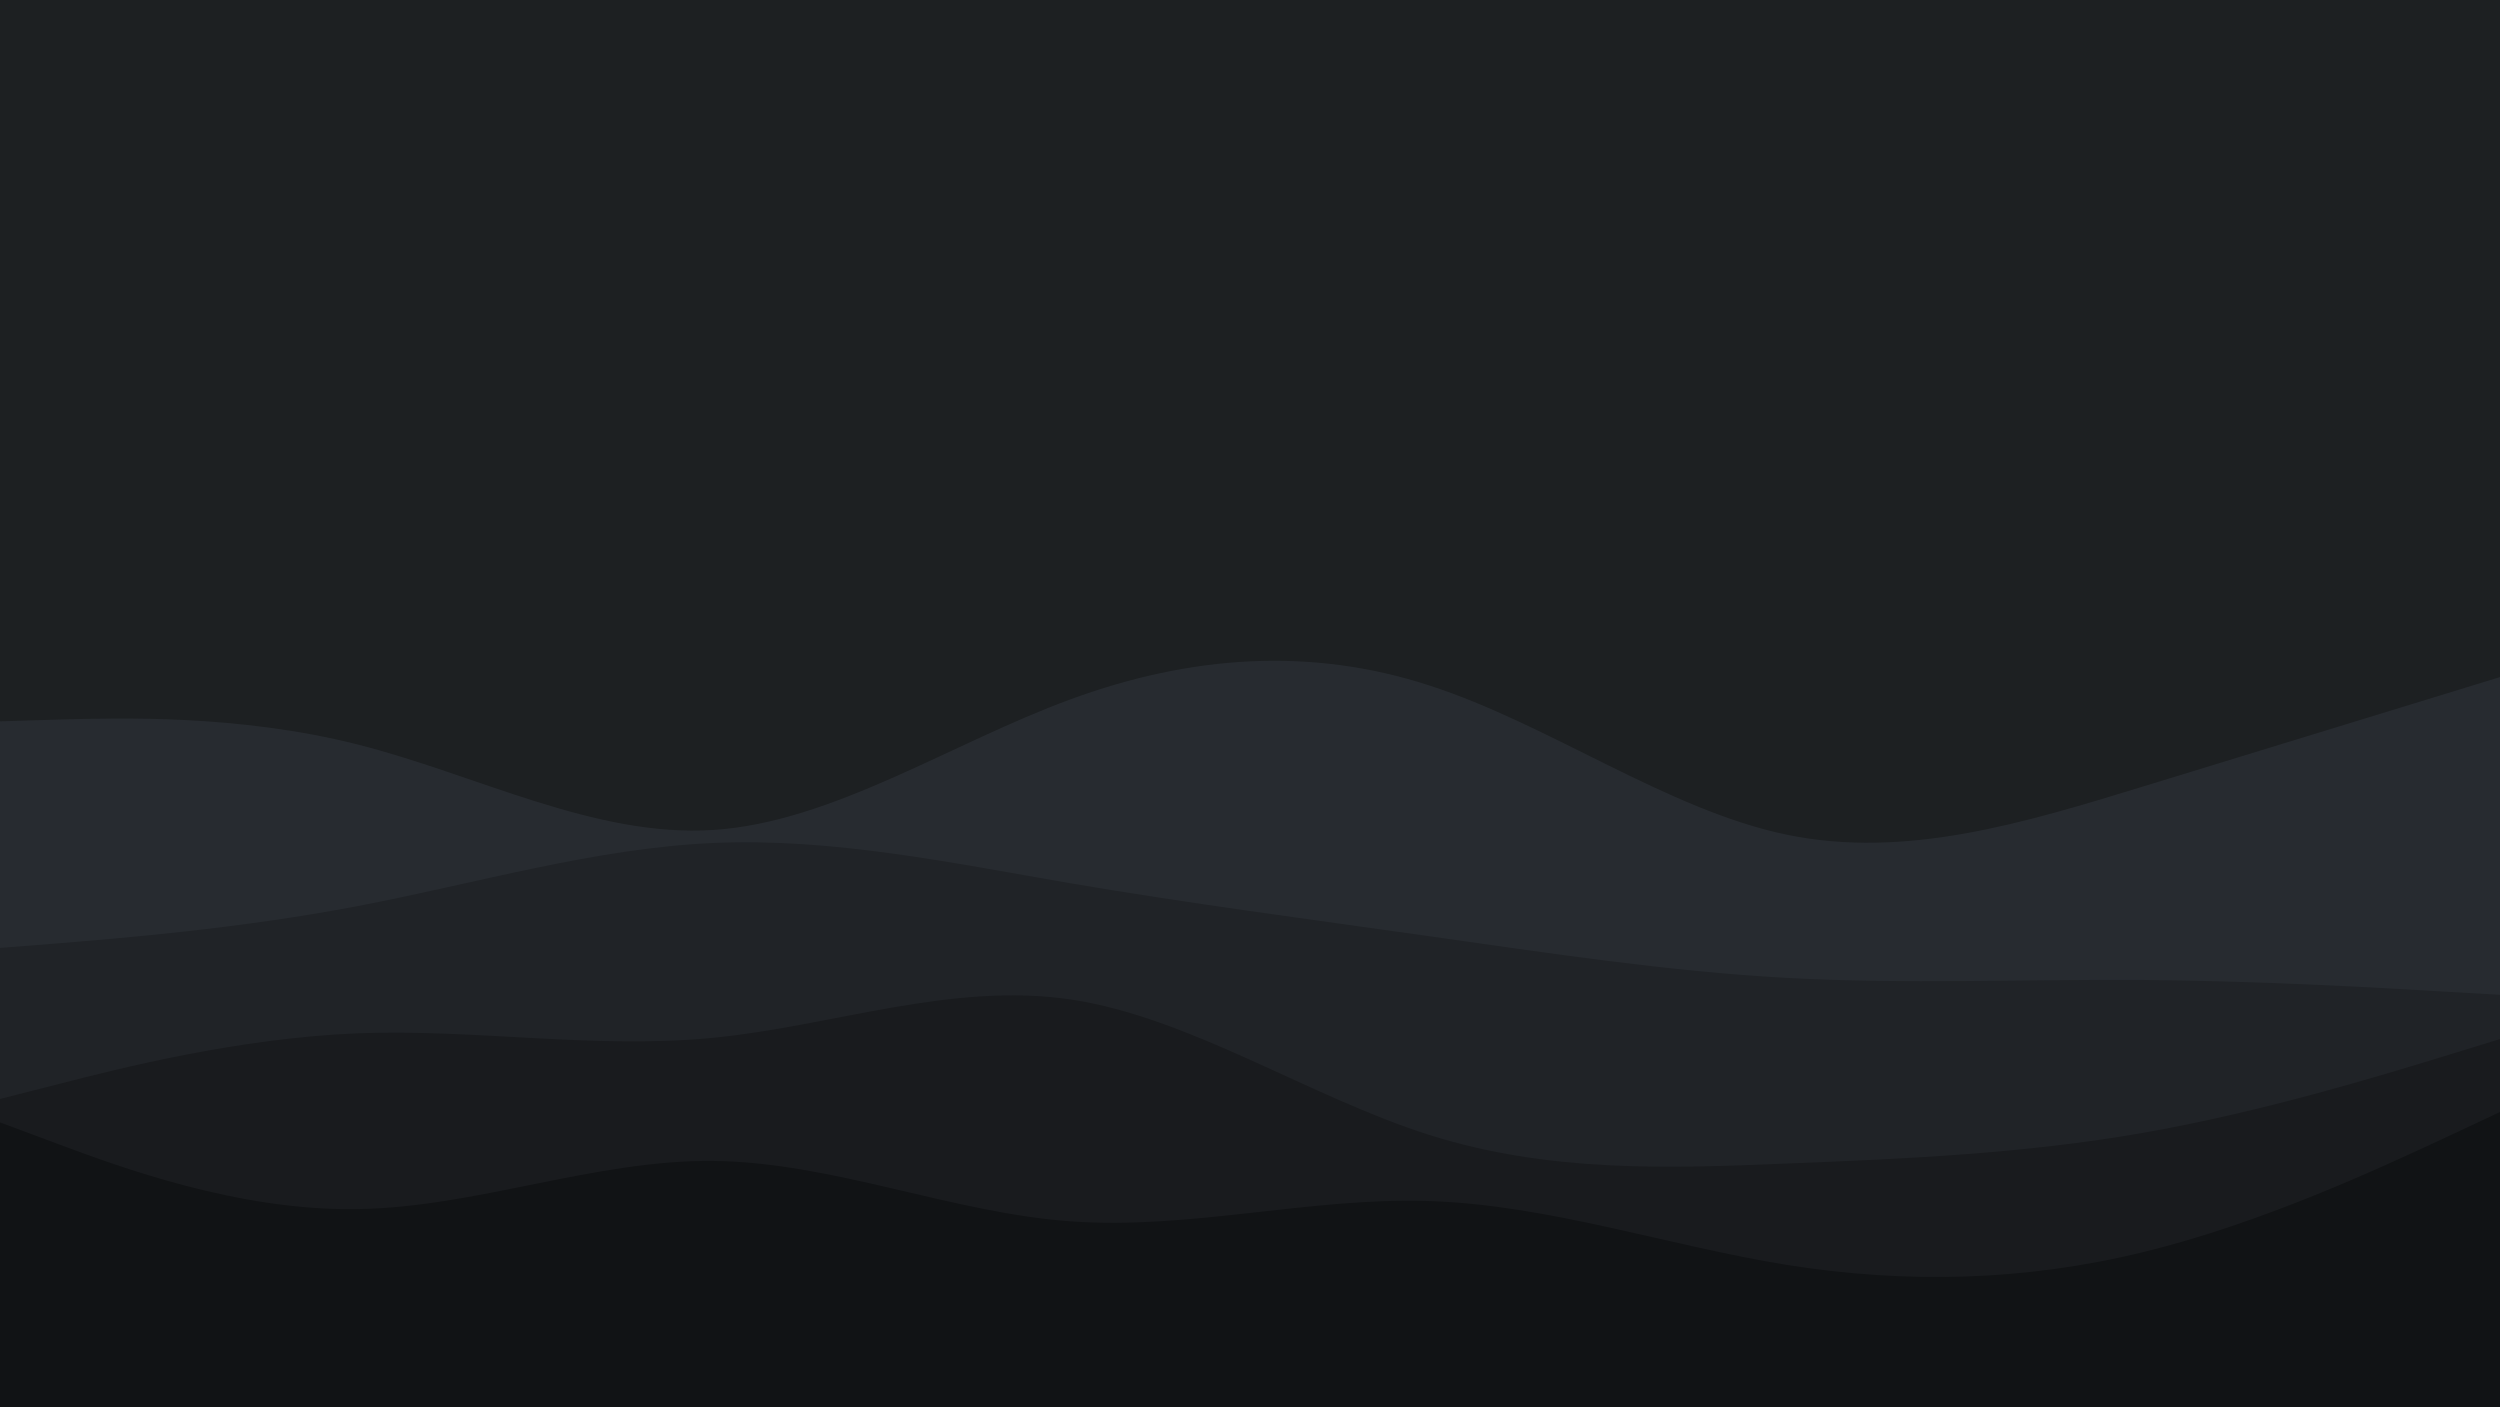
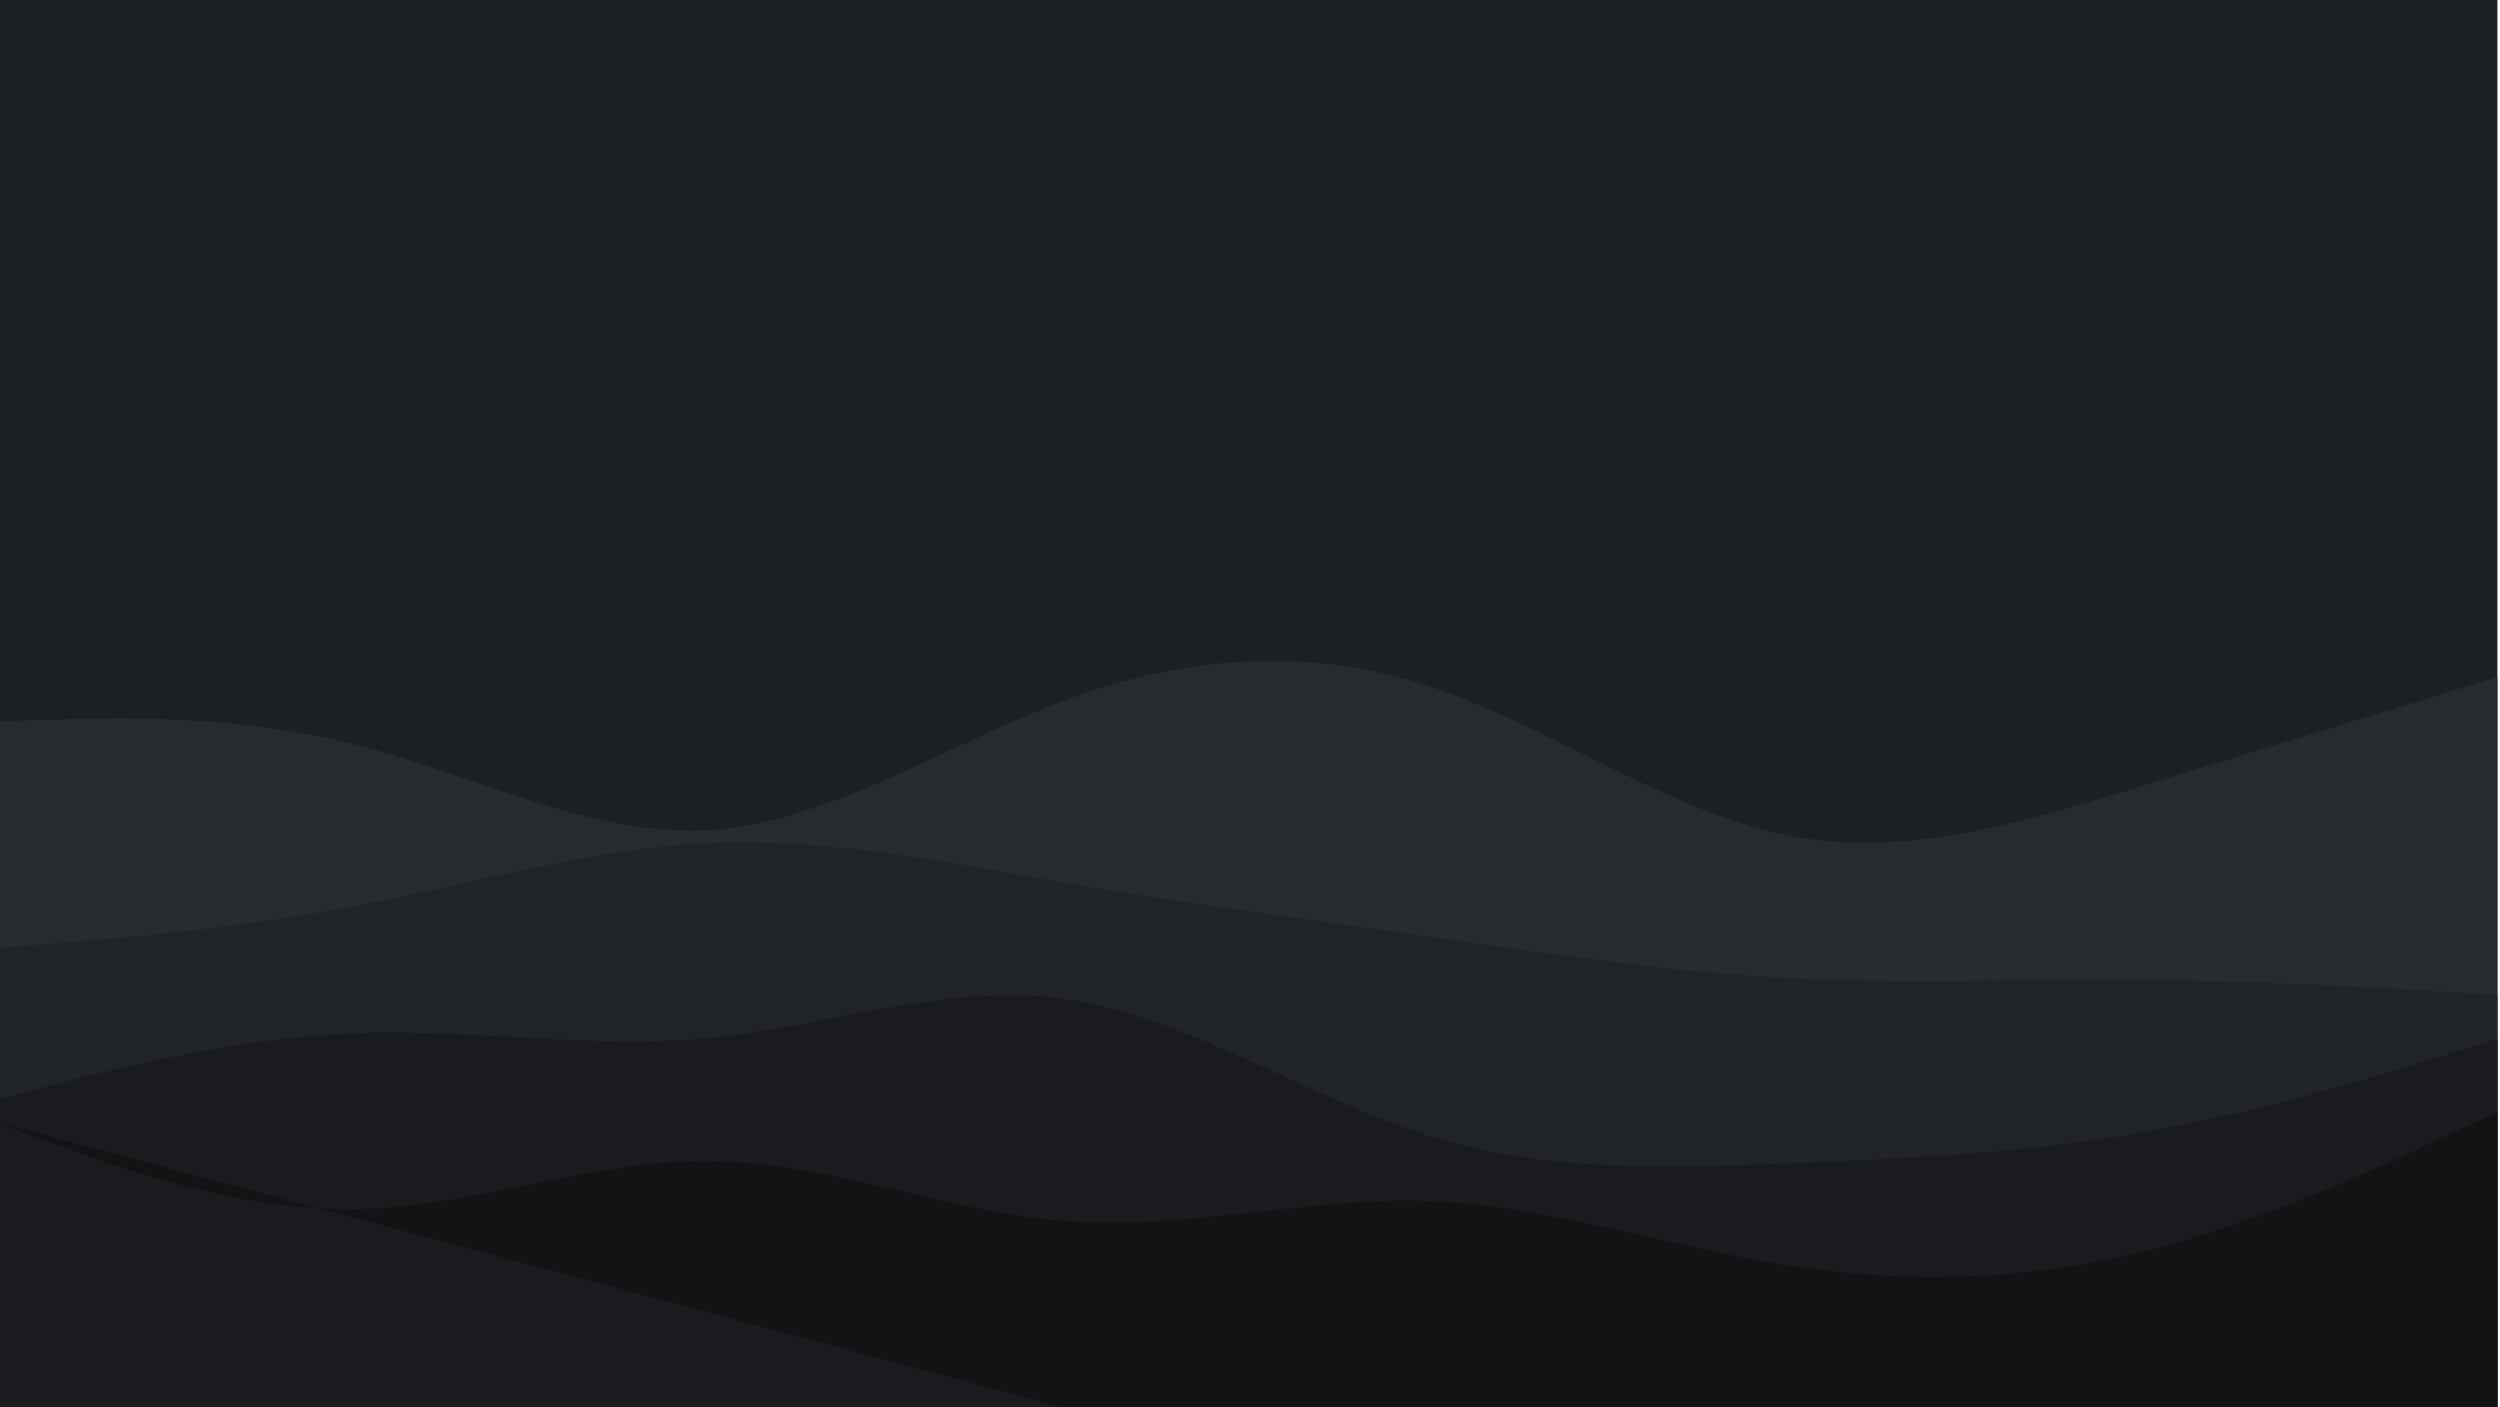
- <svg xmlns="http://www.w3.org/2000/svg" id="visual" viewBox="0 0 960 540" width="960" height="540" version="1.1">
+ <svg xmlns="http://www.w3.org/2000/svg" id="visual" viewBox="1 0 960 540" width="960" height="540" version="1.1">
  <rect x="0" y="0" width="960" height="540" fill="#1d2022" />
  <path d="M0 277L22.8 276.3C45.7 275.7 91.3 274.3 137 285.8C182.7 297.3 228.3 321.7 274 318.7C319.7 315.7 365.3 285.3 411.2 268.5C457 251.7 503 248.3 548.8 263.2C594.7 278 640.3 311 686 320.5C731.7 330 777.3 316 823 302C868.7 288 914.3 274 937.2 267L960 260L960 541L937.2 541C914.3 541 868.7 541 823 541C777.3 541 731.7 541 686 541C640.3 541 594.7 541 548.8 541C503 541 457 541 411.2 541C365.3 541 319.7 541 274 541C228.3 541 182.7 541 137 541C91.3 541 45.7 541 22.8 541L0 541Z" fill="#272b30" />
  <path d="M0 364L22.8 362.2C45.7 360.3 91.3 356.7 137 348C182.7 339.3 228.3 325.7 274 323.7C319.7 321.7 365.3 331.3 411.2 339.2C457 347 503 353 548.8 359.5C594.7 366 640.3 373 686 375.5C731.7 378 777.3 376 823 376.3C868.7 376.7 914.3 379.3 937.2 380.7L960 382L960 541L937.2 541C914.3 541 868.7 541 823 541C777.3 541 731.7 541 686 541C640.3 541 594.7 541 548.8 541C503 541 457 541 411.2 541C365.3 541 319.7 541 274 541C228.3 541 182.7 541 137 541C91.3 541 45.7 541 22.8 541L0 541Z" fill="#202327" />
  <path d="M0 422L22.8 416.2C45.7 410.3 91.3 398.7 137 396.8C182.7 395 228.3 403 274 398.5C319.7 394 365.3 377 411.2 383.8C457 390.7 503 421.3 548.8 435.8C594.7 450.3 640.3 448.7 686 446.8C731.7 445 777.3 443 823 435C868.7 427 914.3 413 937.2 406L960 399L960 541L937.2 541C914.3 541 868.7 541 823 541C777.3 541 731.7 541 686 541C640.3 541 594.7 541 548.8 541C503 541 457 541 411.2 541C365.3 541 319.7 541 274 541C228.3 541 182.7 541 137 541C91.3 541 45.7 541 22.8 541L0 541Z" fill="#191b1e" />
-   <path d="M0 431L22.8 439.5C45.7 448 91.3 465 137 464.3C182.7 463.7 228.3 445.3 274 445.8C319.7 446.3 365.3 465.7 411.2 469C457 472.3 503 459.7 548.8 461.2C594.7 462.7 640.3 478.3 686 485.7C731.7 493 777.3 492 823 480.8C868.7 469.7 914.3 448.3 937.2 437.7L960 427L960 541L937.2 541C914.3 541 868.7 541 823 541C777.3 541 731.7 541 686 541C640.3 541 594.7 541 548.8 541C503 541 457 541 411.2 541C365.3 541 319.7 541 274 541C228.3 541 182.7 541 137 541C91.3 541 45.7 541 22.8 541L0 541Z" fill="#111315" />
+   <path d="M0 431L22.8 439.5C45.7 448 91.3 465 137 464.3C182.7 463.7 228.3 445.3 274 445.8C319.7 446.3 365.3 465.7 411.2 469C457 472.3 503 459.7 548.8 461.2C594.7 462.7 640.3 478.3 686 485.7C731.7 493 777.3 492 823 480.8C868.7 469.7 914.3 448.3 937.2 437.7L960 427L960 541L937.2 541C914.3 541 868.7 541 823 541C777.3 541 731.7 541 686 541C640.3 541 594.7 541 548.8 541C503 541 457 541 411.2 541C365.3 54i4 319.7 541 274 541C228.3 541 182.7 541 137 541C91.3 541 45.7 541 22.8 541L0 541Z" fill="#111315" />
</svg>
